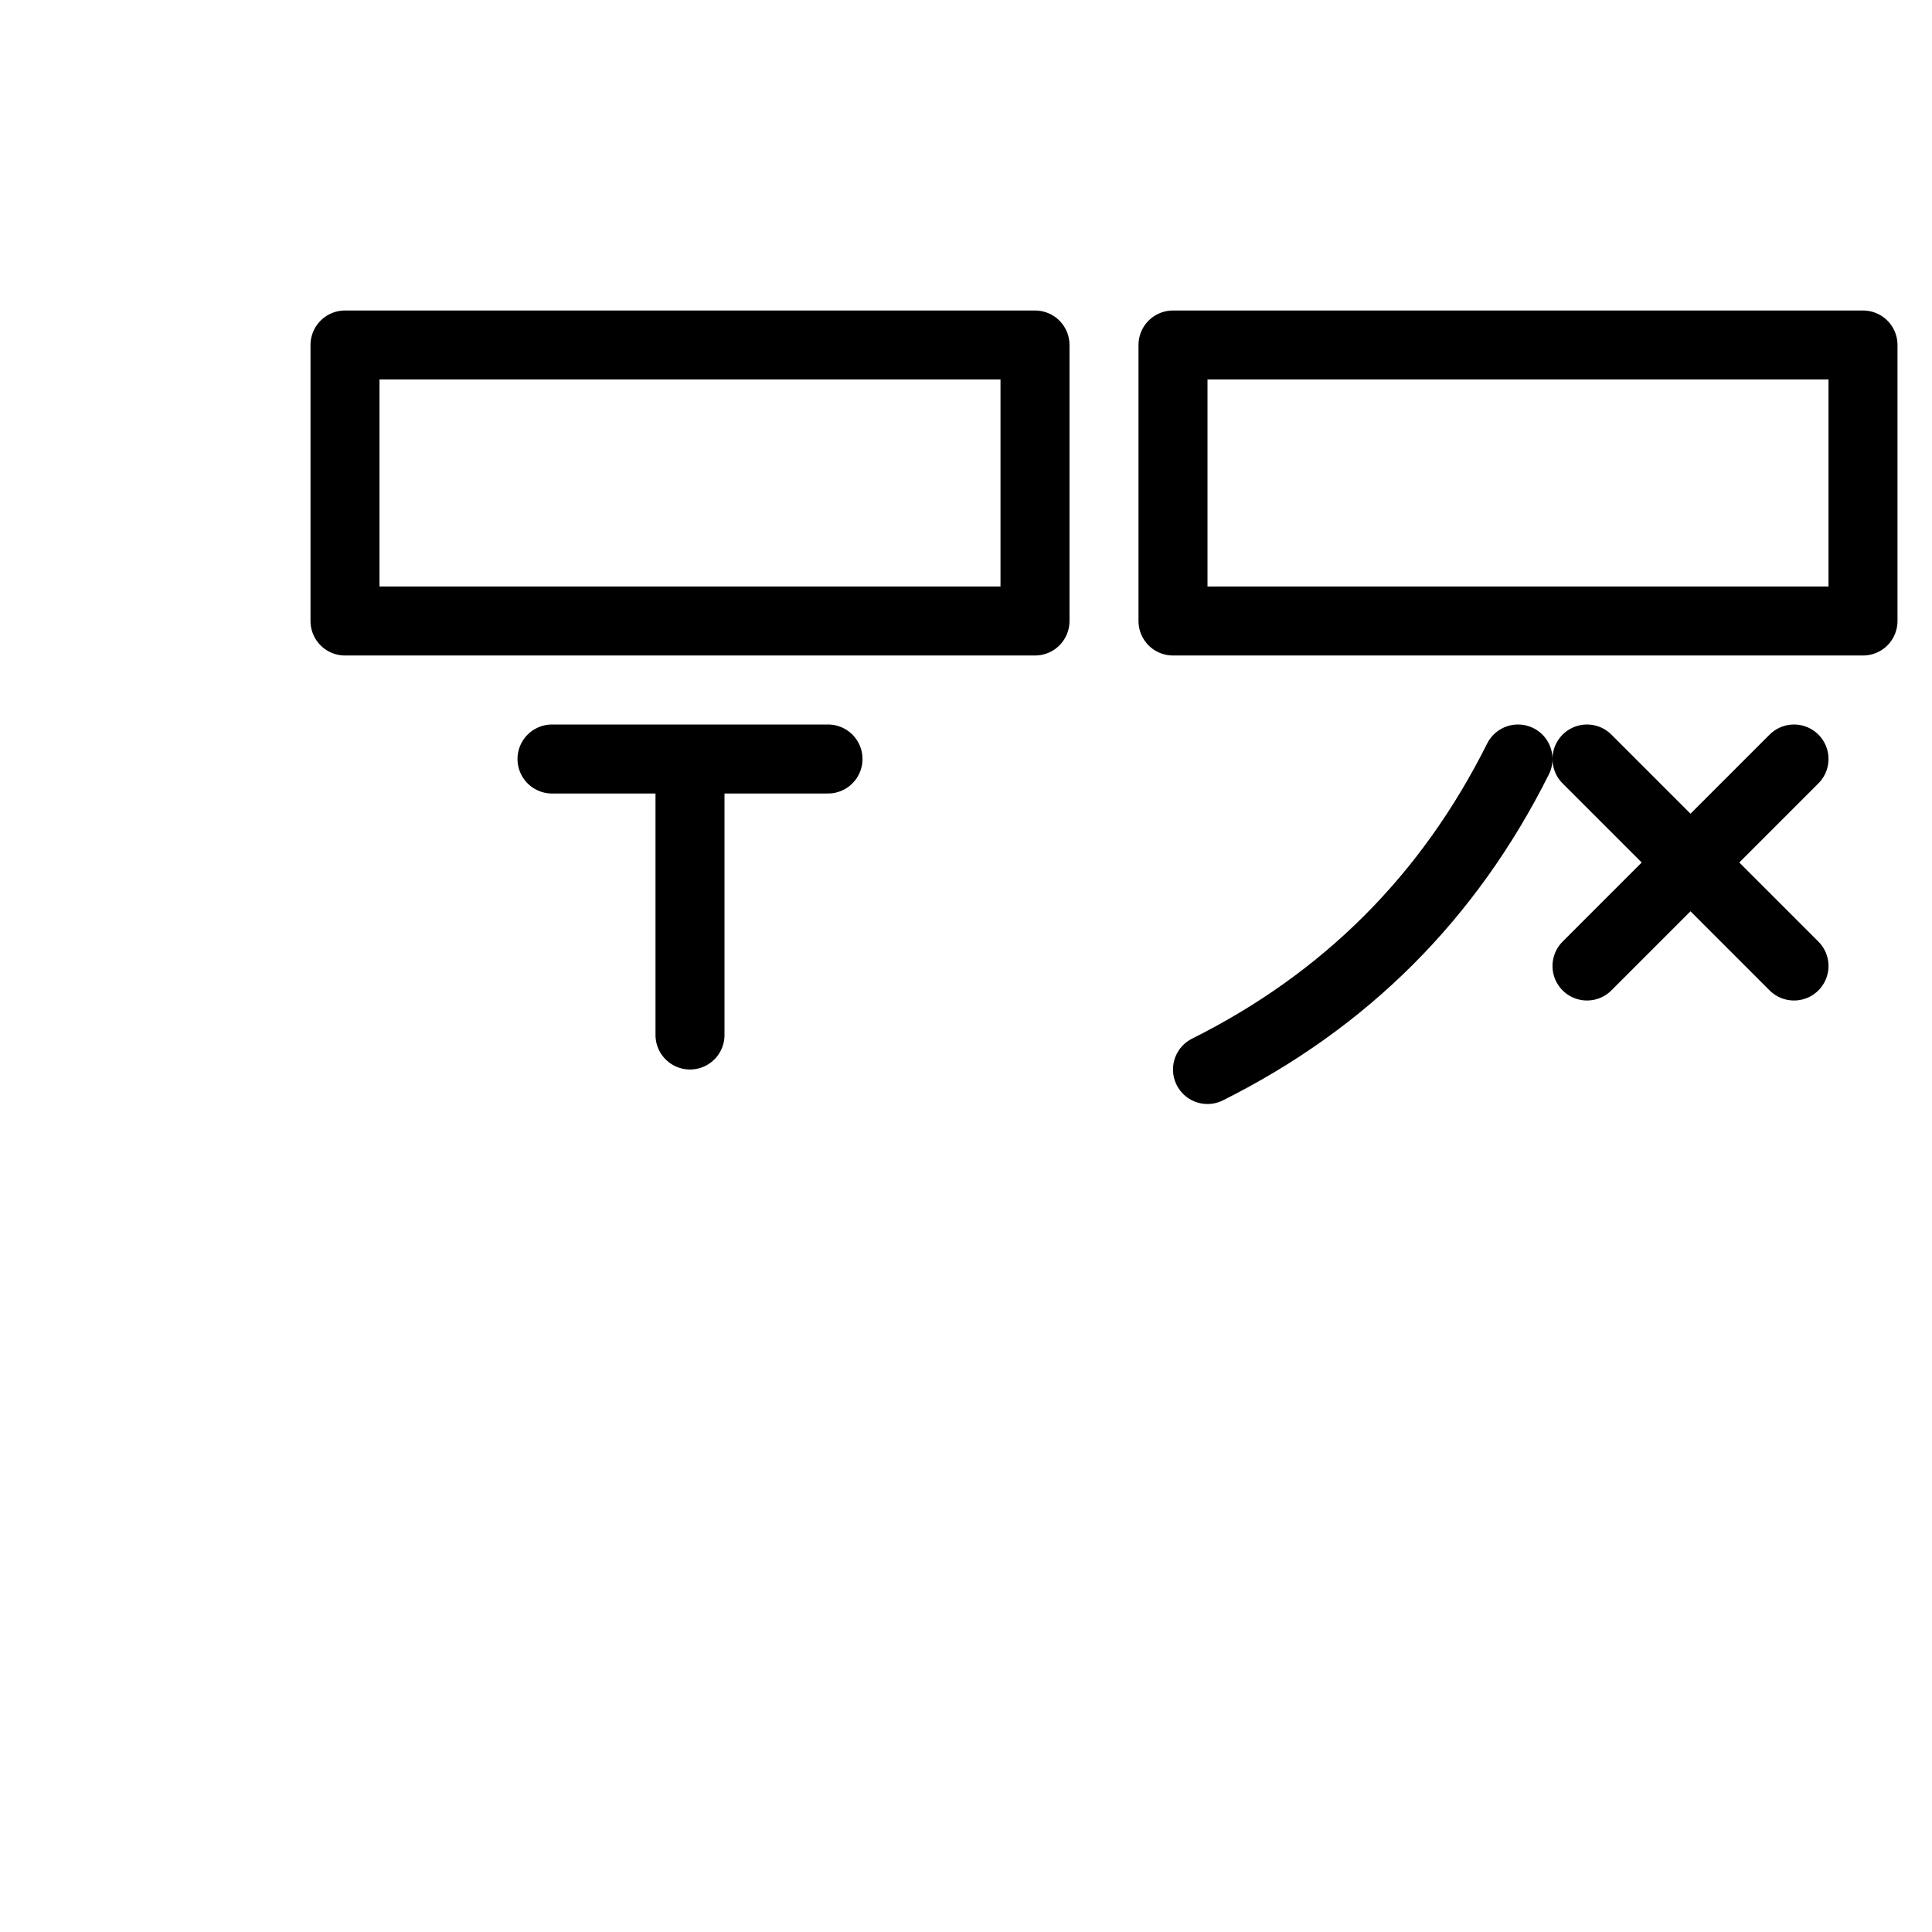
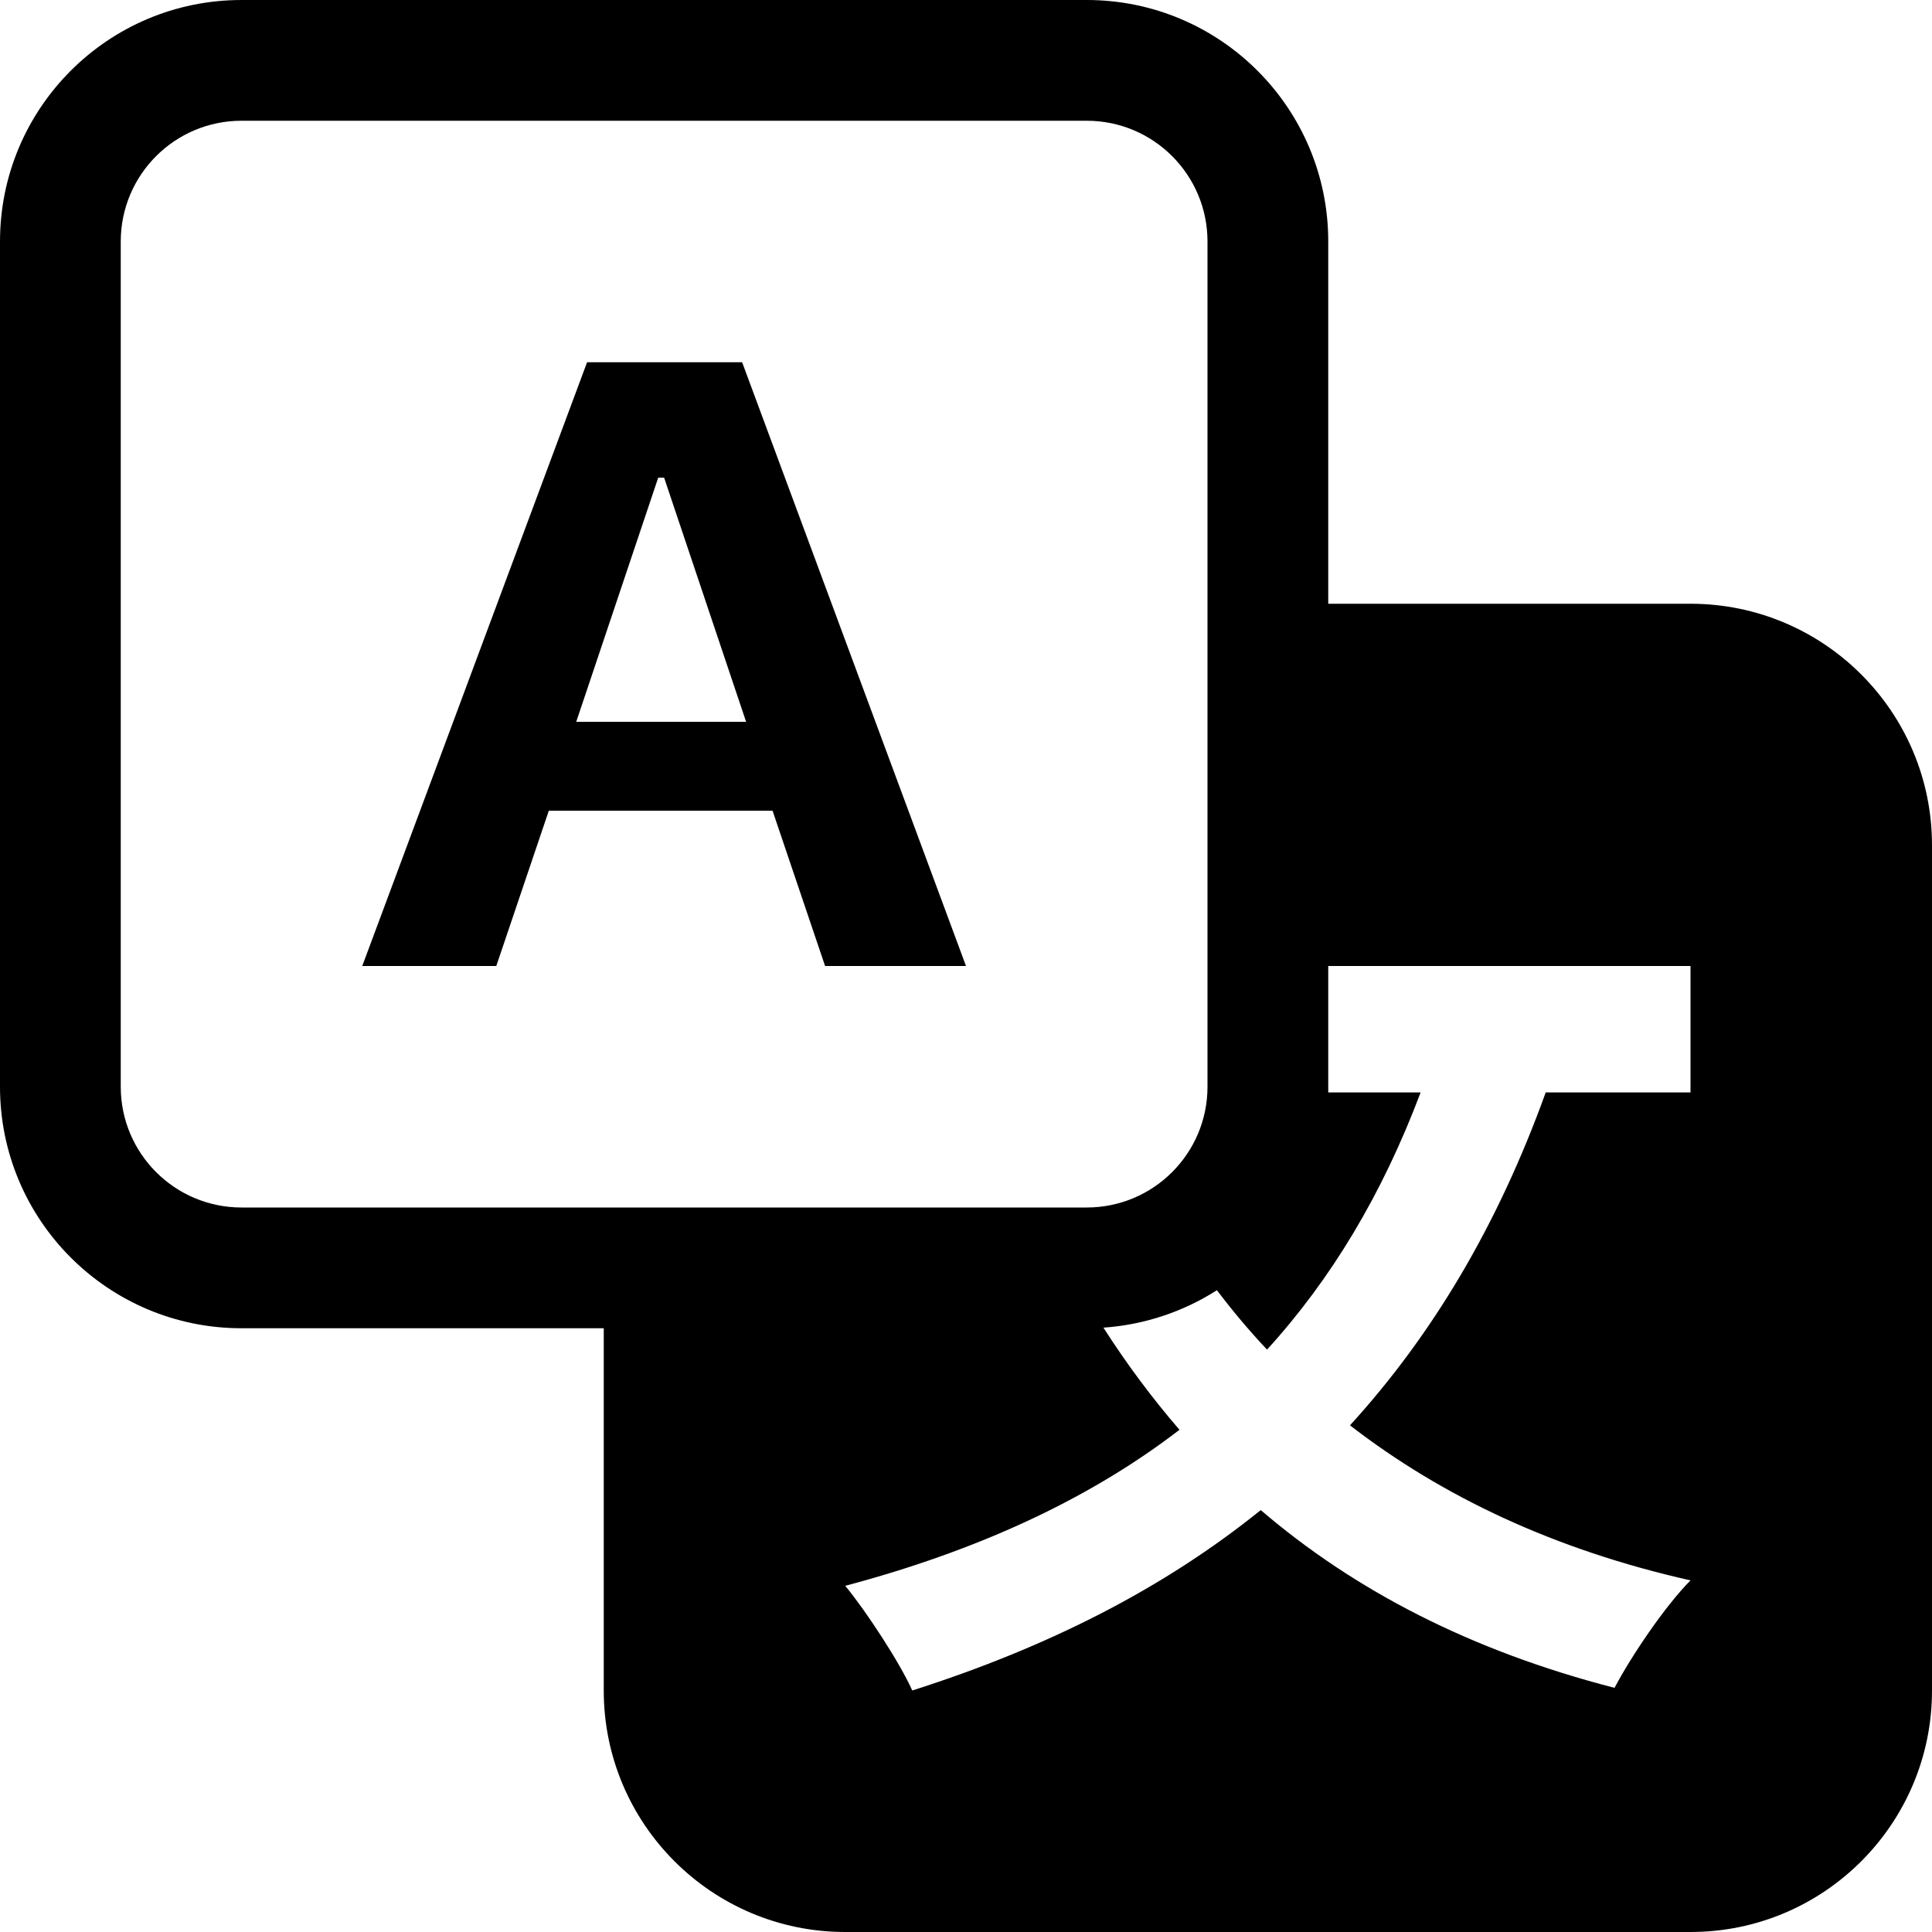
- <svg xmlns="http://www.w3.org/2000/svg" id="i-translate" viewBox="0 0 56 56" width="56" height="56" fill="none" stroke="currentColor" stroke-linecap="round" stroke-linejoin="round" stroke-width="2">
-   <path d="M10 10h20v8h-20zM34 10h20v8h-20zM16 22l8 0M20 22l0 8M44 22c-2 4-5 7-9 9M46 22l6 6M52 22l-6 6" />
+ <svg xmlns="http://www.w3.org/2000/svg" width="16" height="16" fill="currentColor" class="bi bi-translate" viewBox="0 0 16 16">
+   <path d="M4.545 6.714 4.11 8H3l1.862-5h1.284L8 8H6.833l-.435-1.286zm1.634-.736L5.5 3.956h-.049l-.679 2.022z" />
+   <path d="M0 2a2 2 0 0 1 2-2h7a2 2 0 0 1 2 2v3h3a2 2 0 0 1 2 2v7a2 2 0 0 1-2 2H7a2 2 0 0 1-2-2v-3H2a2 2 0 0 1-2-2zm2-1a1 1 0 0 0-1 1v7a1 1 0 0 0 1 1h7a1 1 0 0 0 1-1V2a1 1 0 0 0-1-1zm7.138 9.995q.289.451.63.846c-.748.575-1.673 1.001-2.768 1.292.178.217.451.635.555.867 1.125-.359 2.08-.844 2.886-1.494.777.665 1.739 1.165 2.93 1.472.133-.254.414-.673.629-.89-1.125-.253-2.057-.694-2.82-1.284.681-.747 1.222-1.651 1.621-2.757H14V8h-3v1.047h.765c-.318.844-.74 1.546-1.272 2.13a6 6 0 0 1-.415-.492 2 2 0 0 1-.94.31" />
</svg>
